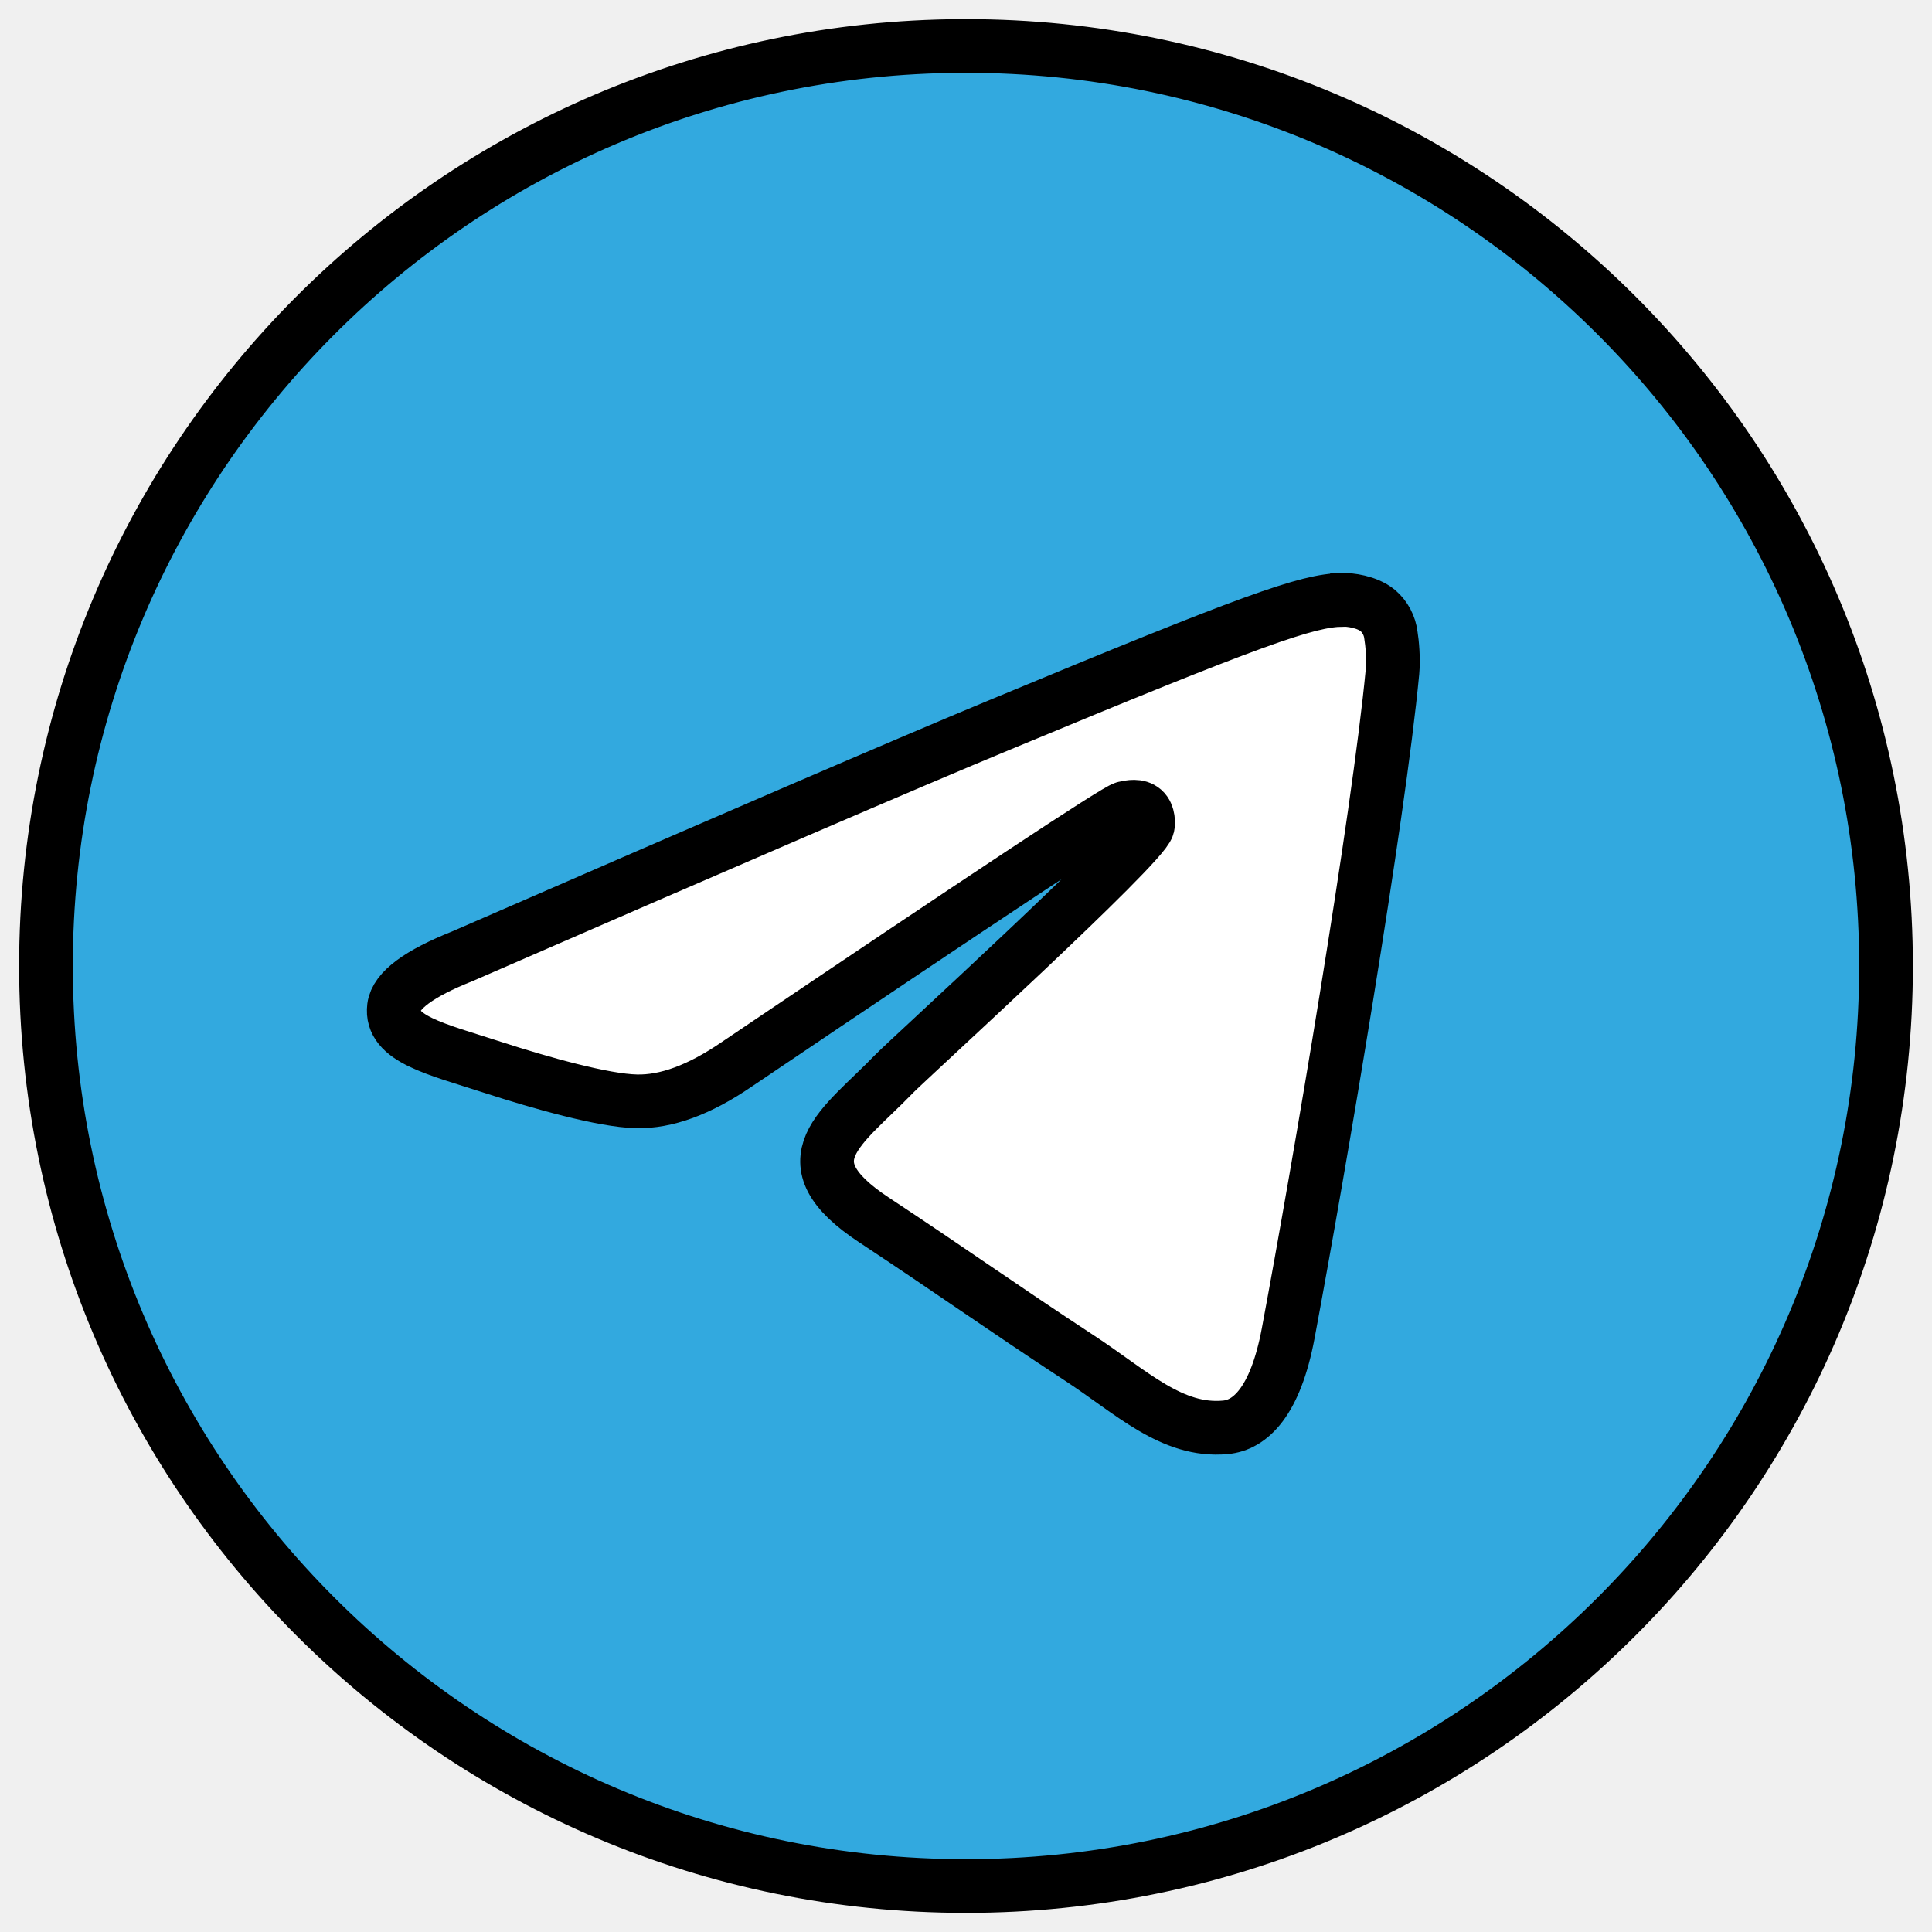
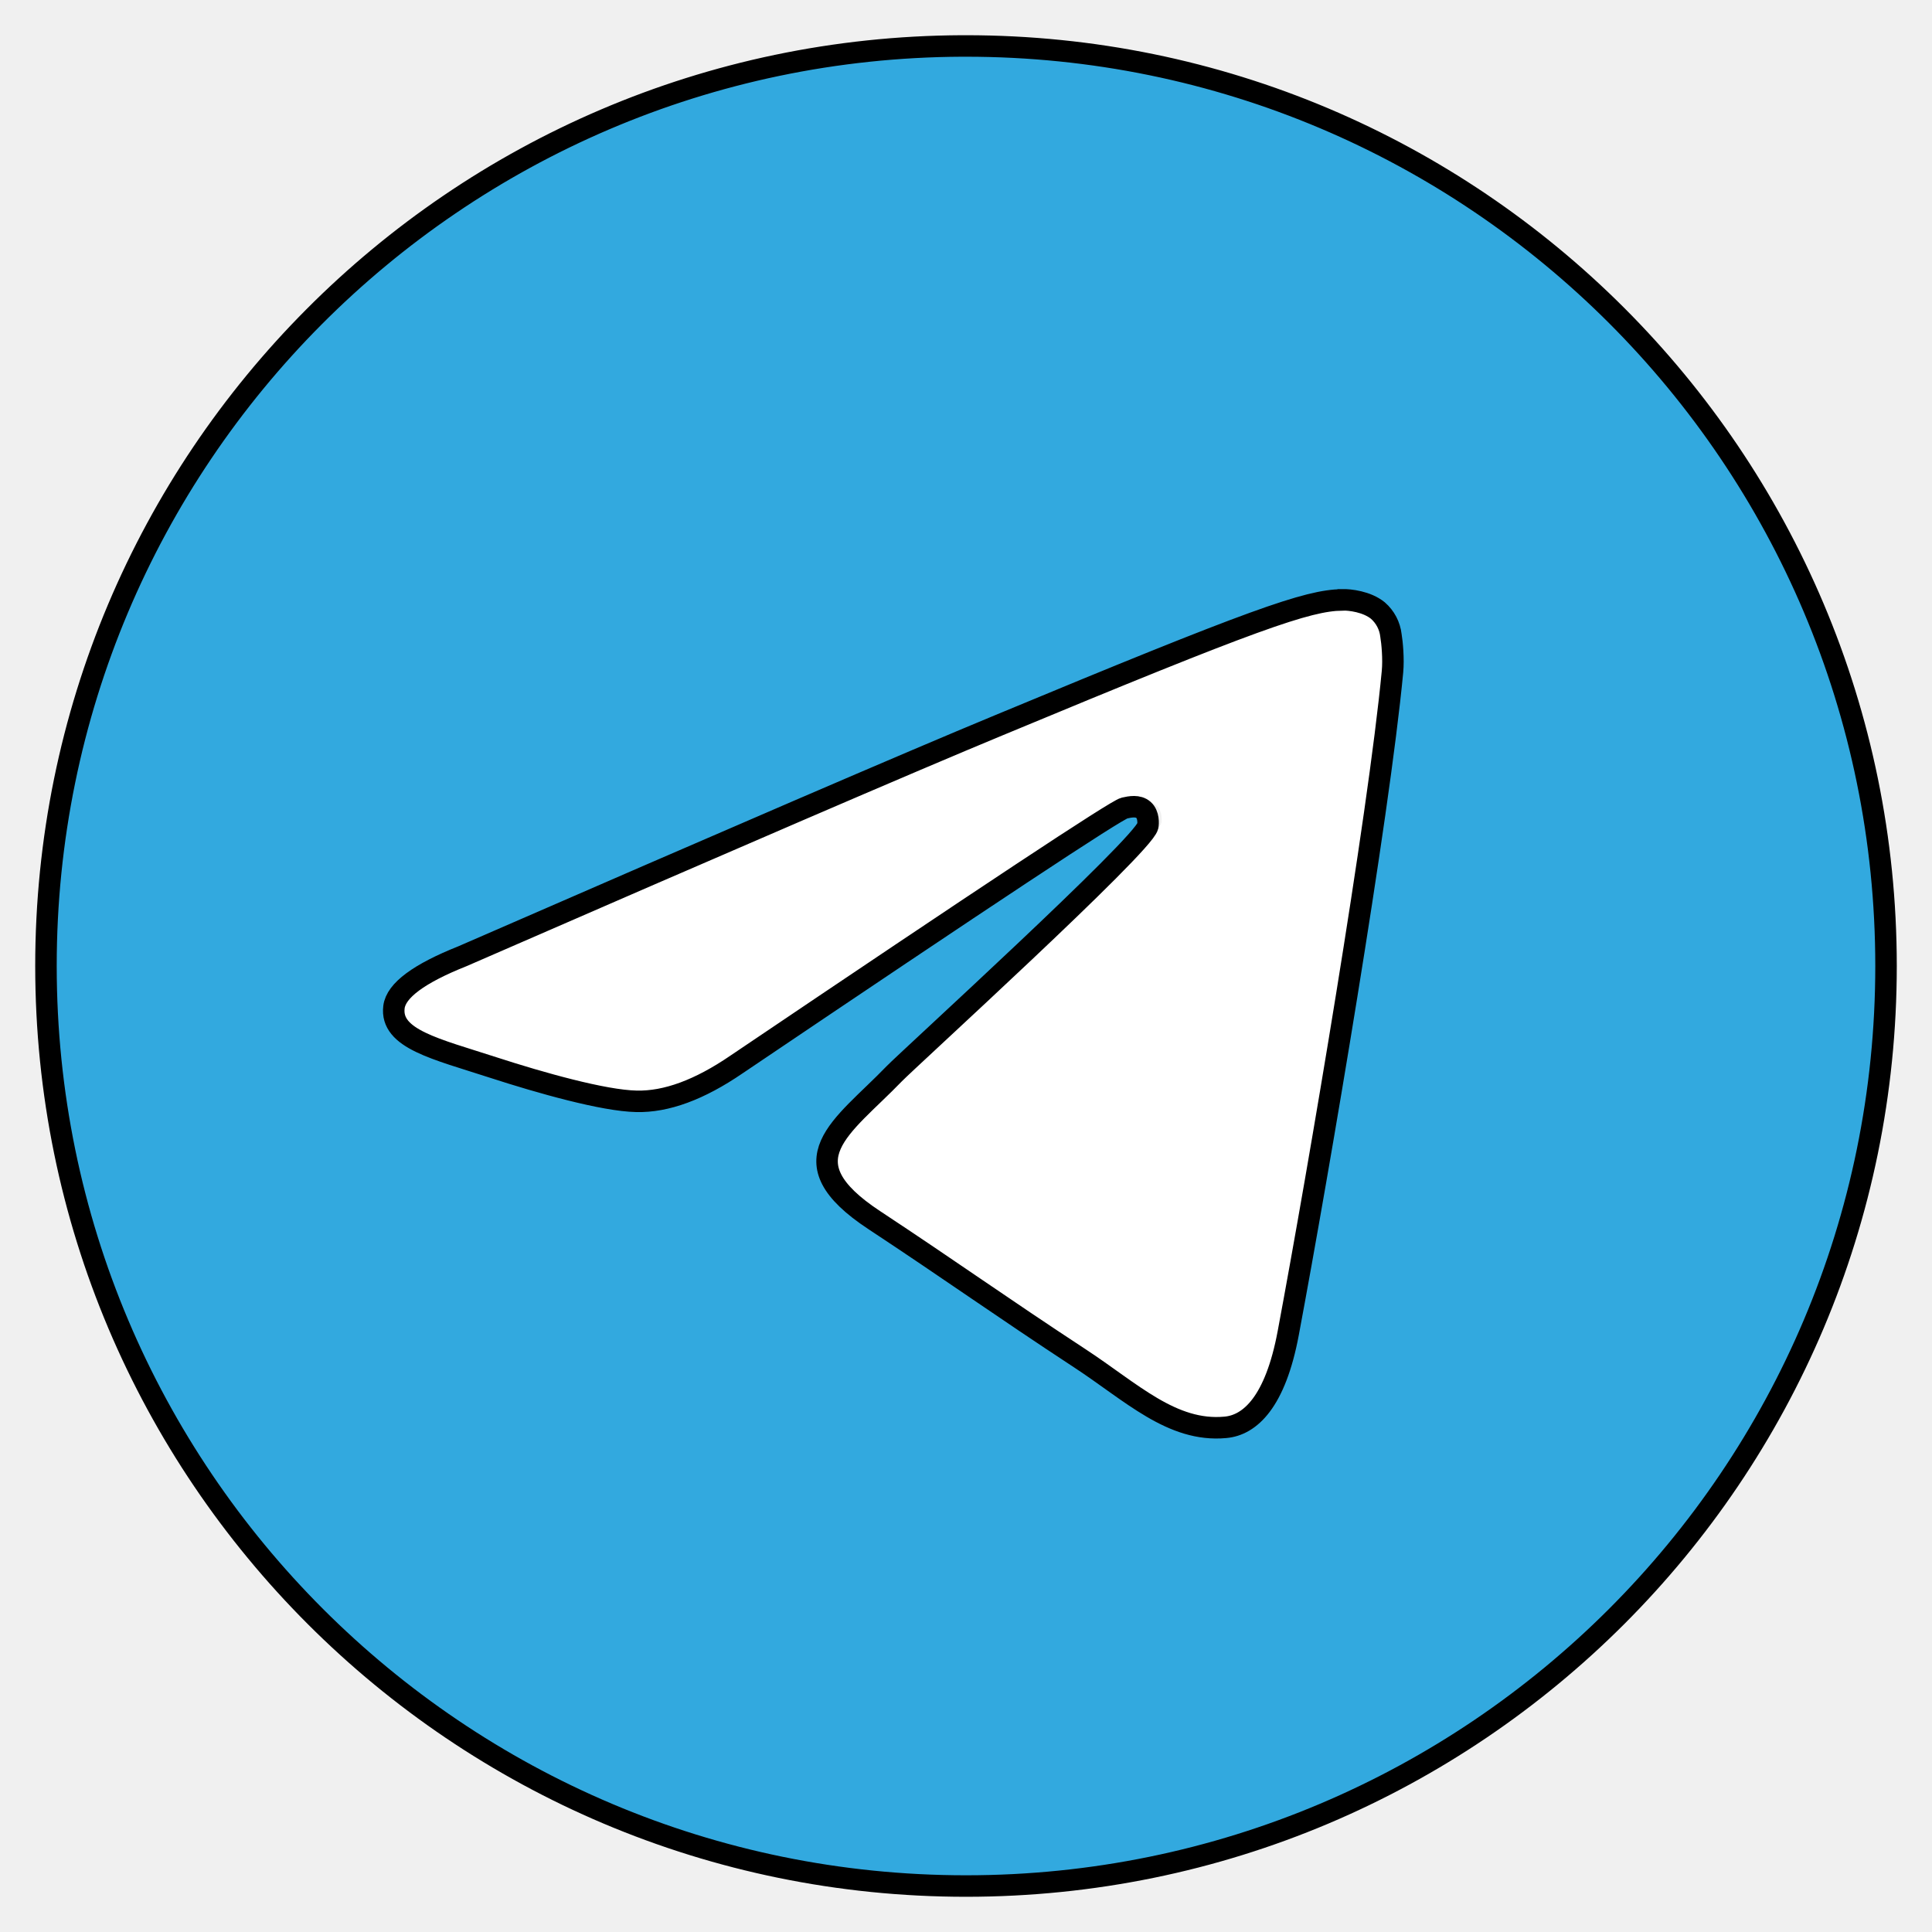
<svg xmlns="http://www.w3.org/2000/svg" role="img" viewBox="0 0 24 24" version="1.1" id="svg1">
  <defs id="defs1" />
-   <path d="m 12.001,0.048 h 0.056 c -0.019,-4.36e-5 -0.037,-4.36e-5 -0.056,0 z m 4.962,7.224 c 0.1,-0.002 0.321,0.023 0.465,0.14 0.096,0.083 0.157,0.199 0.171,0.325 0.016,0.093 0.036,0.306 0.02,0.472 -0.18,1.898 -0.962,6.502 -1.36,8.627 -0.168,0.9 -0.499,1.201 -0.82,1.23 -0.696,0.065 -1.225,-0.46 -1.9,-0.902 -1.056,-0.693 -1.653,-1.124 -2.678,-1.8 -1.185,-0.78 -0.417,-1.21 0.258,-1.91 0.177,-0.184 3.247,-2.977 3.307,-3.23 0.007,-0.032 0.014,-0.15 -0.056,-0.212 -0.07,-0.062 -0.174,-0.041 -0.249,-0.024 -0.106,0.024 -1.793,1.14 -5.061,3.345 -0.48,0.33 -0.913,0.49 -1.302,0.48 -0.428,-0.008 -1.252,-0.241 -1.865,-0.44 -0.752,-0.245 -1.349,-0.374 -1.297,-0.789 0.027,-0.216 0.325,-0.437 0.893,-0.663 3.498,-1.524 5.83,-2.529 6.998,-3.014 3.332,-1.386 4.025,-1.627 4.476,-1.635 z" id="path1-5" style="fill:#ffffff;fill-opacity:1" />
-   <path d="M 11.947,0.571 A 11.429,11.429 0 0 0 0.571,12 11.429,11.429 0 0 0 12,23.429 11.429,11.429 0 0 0 23.429,12 11.429,11.429 0 0 0 12,0.571 a 11.429,11.429 0 0 0 -0.053,0 z m 4.726,6.88 c 0.095,-0.002 0.306,0.022 0.443,0.133 a 0.482,0.482 0 0 1 0.163,0.31 c 0.015,0.089 0.034,0.291 0.019,0.45 -0.171,1.808 -0.916,6.192 -1.295,8.216 -0.16,0.857 -0.475,1.144 -0.781,1.171 -0.663,0.062 -1.167,-0.438 -1.81,-0.859 -1.006,-0.66 -1.574,-1.07 -2.55,-1.714 -1.129,-0.743 -0.397,-1.152 0.246,-1.819 0.169,-0.175 3.092,-2.835 3.15,-3.076 0.007,-0.03 0.013,-0.143 -0.053,-0.202 -0.067,-0.059 -0.166,-0.039 -0.237,-0.023 -0.101,0.023 -1.708,1.086 -4.82,3.186 C 8.689,13.538 8.276,13.69 7.906,13.681 7.498,13.673 6.713,13.451 6.13,13.262 5.413,13.029 4.845,12.906 4.894,12.51 c 0.026,-0.206 0.31,-0.416 0.85,-0.631 3.331,-1.451 5.552,-2.409 6.665,-2.87 3.173,-1.32 3.833,-1.55 4.263,-1.557 z" id="path1" style="fill:#32a9df;fill-opacity:1;stroke:#000000;stroke-width:0.667;stroke-dasharray:none;stroke-opacity:1" />
+   <path d="m 12.001,0.048 h 0.056 c -0.019,-4.36e-5 -0.037,-4.36e-5 -0.056,0 z m 4.962,7.224 c 0.1,-0.002 0.321,0.023 0.465,0.14 0.096,0.083 0.157,0.199 0.171,0.325 0.016,0.093 0.036,0.306 0.02,0.472 -0.18,1.898 -0.962,6.502 -1.36,8.627 -0.168,0.9 -0.499,1.201 -0.82,1.23 -0.696,0.065 -1.225,-0.46 -1.9,-0.902 -1.056,-0.693 -1.653,-1.124 -2.678,-1.8 -1.185,-0.78 -0.417,-1.21 0.258,-1.91 0.177,-0.184 3.247,-2.977 3.307,-3.23 0.007,-0.032 0.014,-0.15 -0.056,-0.212 -0.07,-0.062 -0.174,-0.041 -0.249,-0.024 -0.106,0.024 -1.793,1.14 -5.061,3.345 -0.48,0.33 -0.913,0.49 -1.302,0.48 -0.428,-0.008 -1.252,-0.241 -1.865,-0.44 -0.752,-0.245 -1.349,-0.374 -1.297,-0.789 0.027,-0.216 0.325,-0.437 0.893,-0.663 3.498,-1.524 5.83,-2.529 6.998,-3.014 3.332,-1.386 4.025,-1.627 4.476,-1.635 z" id="path1-5" style="display:inline;fill:#ffffff;fill-opacity:1;stroke-width:0.8;stroke-dasharray:none" />
+   <path d="M 11.947,0.571 A 11.429,11.429 0 0 0 0.571,12 11.429,11.429 0 0 0 12,23.429 11.429,11.429 0 0 0 23.429,12 11.429,11.429 0 0 0 12,0.571 a 11.429,11.429 0 0 0 -0.053,0 z m 4.726,6.88 c 0.095,-0.002 0.306,0.022 0.443,0.133 a 0.482,0.482 0 0 1 0.163,0.31 c 0.015,0.089 0.034,0.291 0.019,0.45 -0.171,1.808 -0.916,6.192 -1.295,8.216 -0.16,0.857 -0.475,1.144 -0.781,1.171 -0.663,0.062 -1.167,-0.438 -1.81,-0.859 -1.006,-0.66 -1.574,-1.07 -2.55,-1.714 -1.129,-0.743 -0.397,-1.152 0.246,-1.819 0.169,-0.175 3.092,-2.835 3.15,-3.076 0.007,-0.03 0.013,-0.143 -0.053,-0.202 -0.067,-0.059 -0.166,-0.039 -0.237,-0.023 -0.101,0.023 -1.708,1.086 -4.82,3.186 C 8.689,13.538 8.276,13.69 7.906,13.681 7.498,13.673 6.713,13.451 6.13,13.262 5.413,13.029 4.845,12.906 4.894,12.51 c 0.026,-0.206 0.31,-0.416 0.85,-0.631 3.331,-1.451 5.552,-2.409 6.665,-2.87 3.173,-1.32 3.833,-1.55 4.263,-1.557 z" id="path1" style="display:inline;fill:#32a9df;fill-opacity:1;stroke:#000000;stroke-width:0.267;stroke-dasharray:none;stroke-opacity:1" />
</svg>
